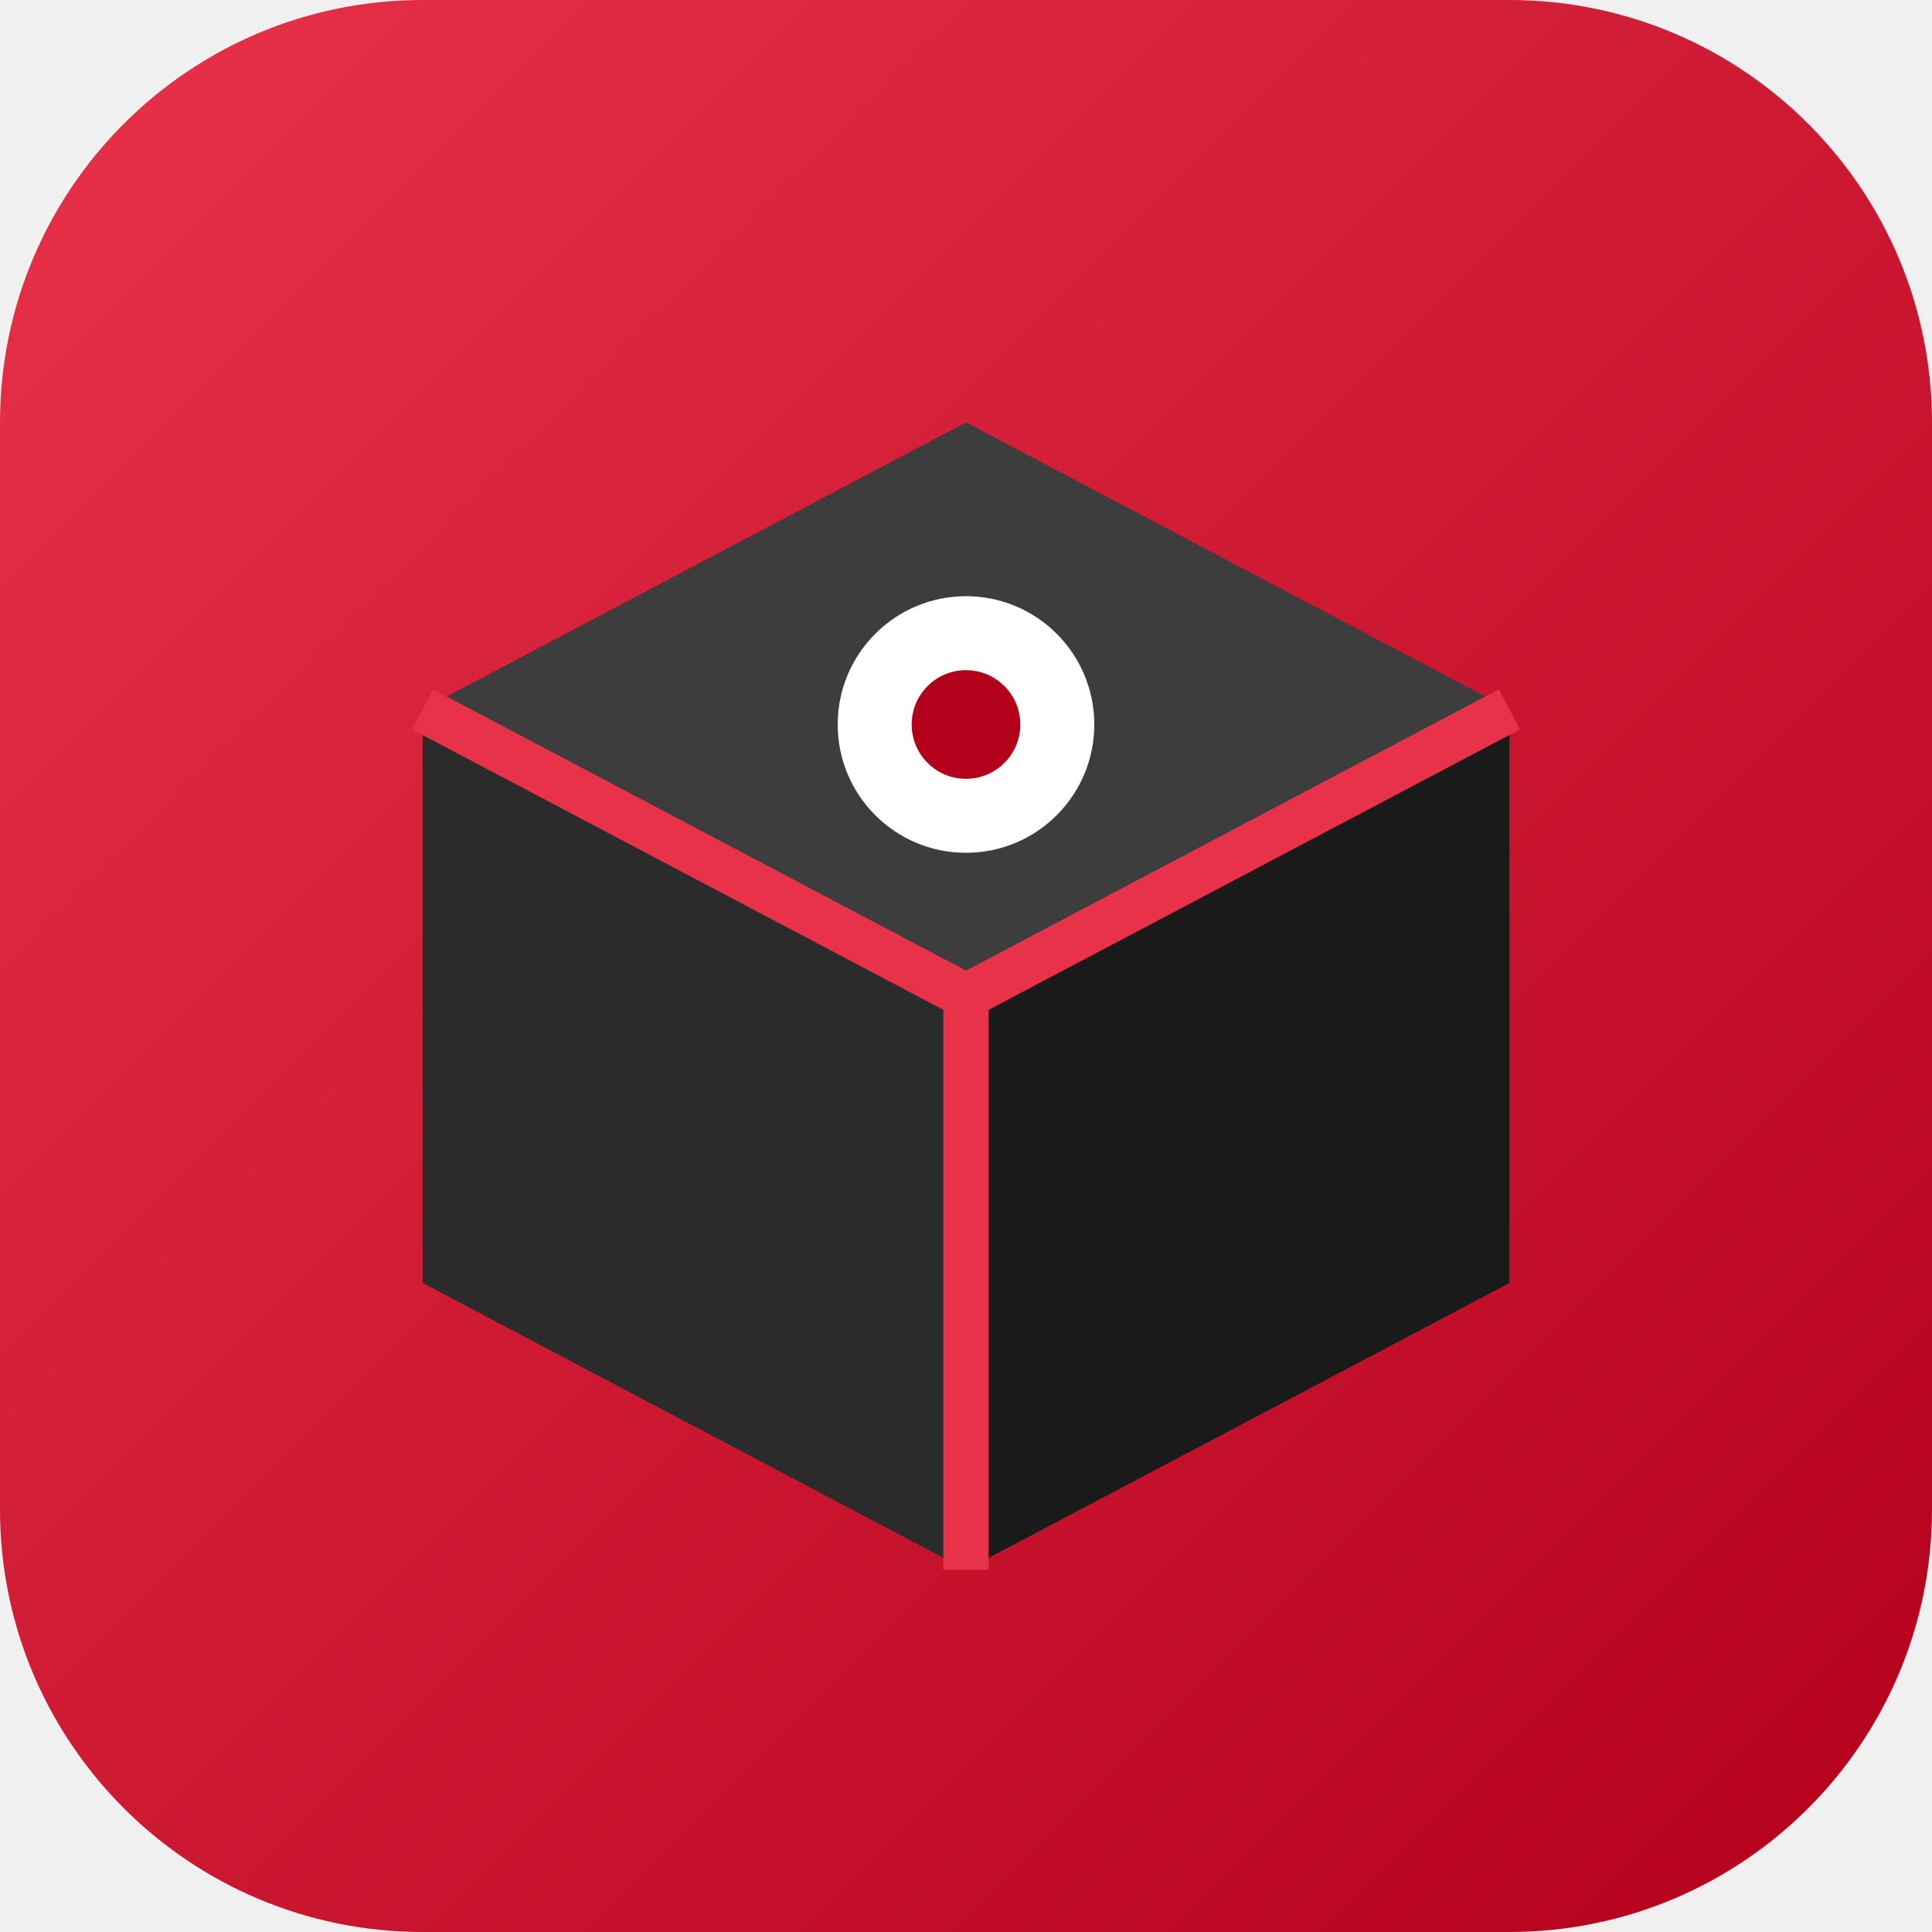
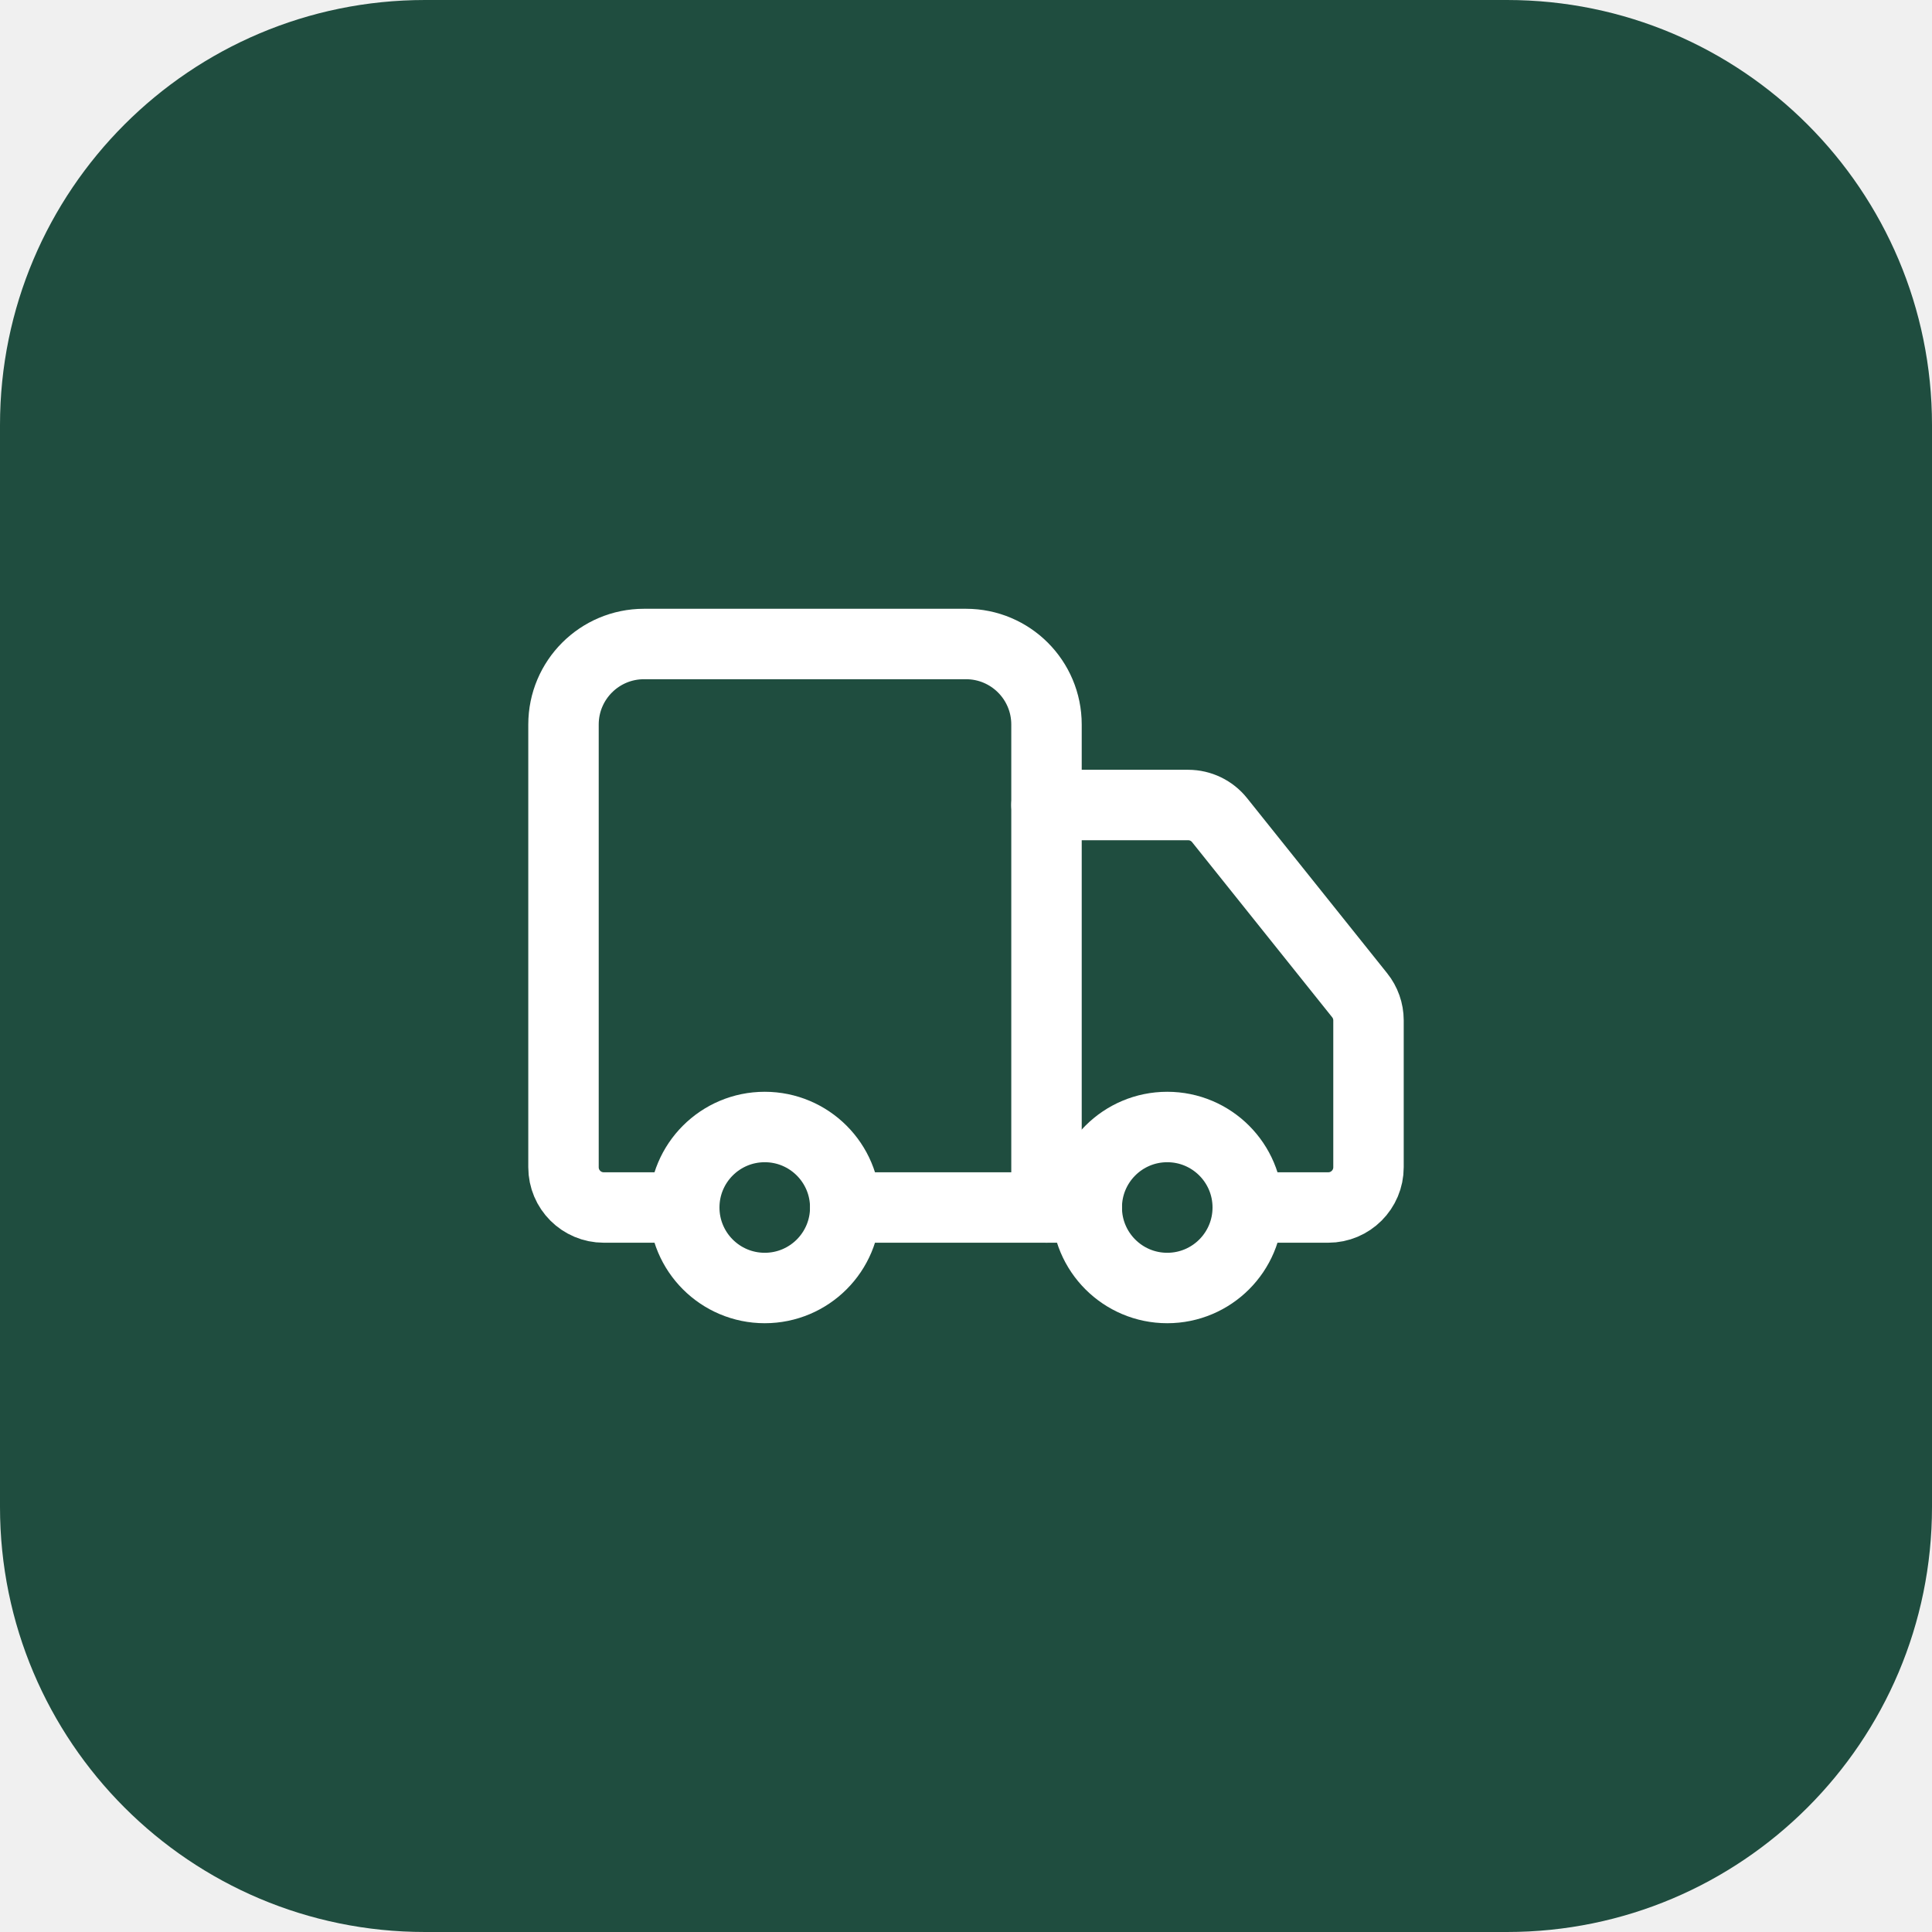
- <svg xmlns="http://www.w3.org/2000/svg" width="128" height="128" viewBox="0 0 128 128" fill="none" role="img" aria-label="roekish_delivery_dpd">
-   <defs>
-     <linearGradient id="bg" x1="0" y1="0" x2="128" y2="128" gradientUnits="userSpaceOnUse">
-       <stop stop-color="#E8324A" />
-       <stop offset="1" stop-color="#B3001B" />
-     </linearGradient>
-   </defs>
-   <rect width="128" height="128" rx="28" fill="url(#bg)" />
-   <path d="M64 28 L100 47 L100 85 L64 104 L28 85 L28 47 Z" fill="#2B2B2B" />
-   <path d="M64 28 L100 47 L64 66 L28 47 Z" fill="#3D3D3D" />
-   <path d="M64 66 L100 47 L100 85 L64 104 Z" fill="#1A1A1A" />
-   <path d="M28 47 L64 66 L100 47" stroke="#E8324A" stroke-width="3" fill="none" stroke-linejoin="round" />
-   <path d="M64 66 L64 104" stroke="#E8324A" stroke-width="3" fill="none" />
-   <circle cx="64" cy="48" r="8.5" fill="#FFFFFF" />
-   <circle cx="64" cy="48" r="3.6" fill="#B3001B" />
+ <svg xmlns="http://www.w3.org/2000/svg" width="256" height="256" viewBox="0 0 256 256" role="img" aria-label="roekish_delivery_dpd app icon">
+   <g transform="translate(0 0)">
+     <rect width="256" height="256" rx="56.32" fill="#1F4D3F" />
+     <g transform="translate(64 64) scale(5.33333)" fill="none" stroke="#FFFFFF" stroke-width="1.75" stroke-linecap="round" stroke-linejoin="round">
+       <path d="M14 18V6a2 2 0 0 0-2-2H4a2 2 0 0 0-2 2v11a1 1 0 0 0 1 1h2" />
+       <path d="M15 18H9" />
+       <path d="M19 18h2a1 1 0 0 0 1-1v-3.65a1 1 0 0 0-.22-.624l-3.48-4.35A1 1 0 0 0 17.52 8H14" />
+       <circle cx="17" cy="18" r="2" />
+       <circle cx="7" cy="18" r="2" />
+     </g>
+   </g>
</svg>
